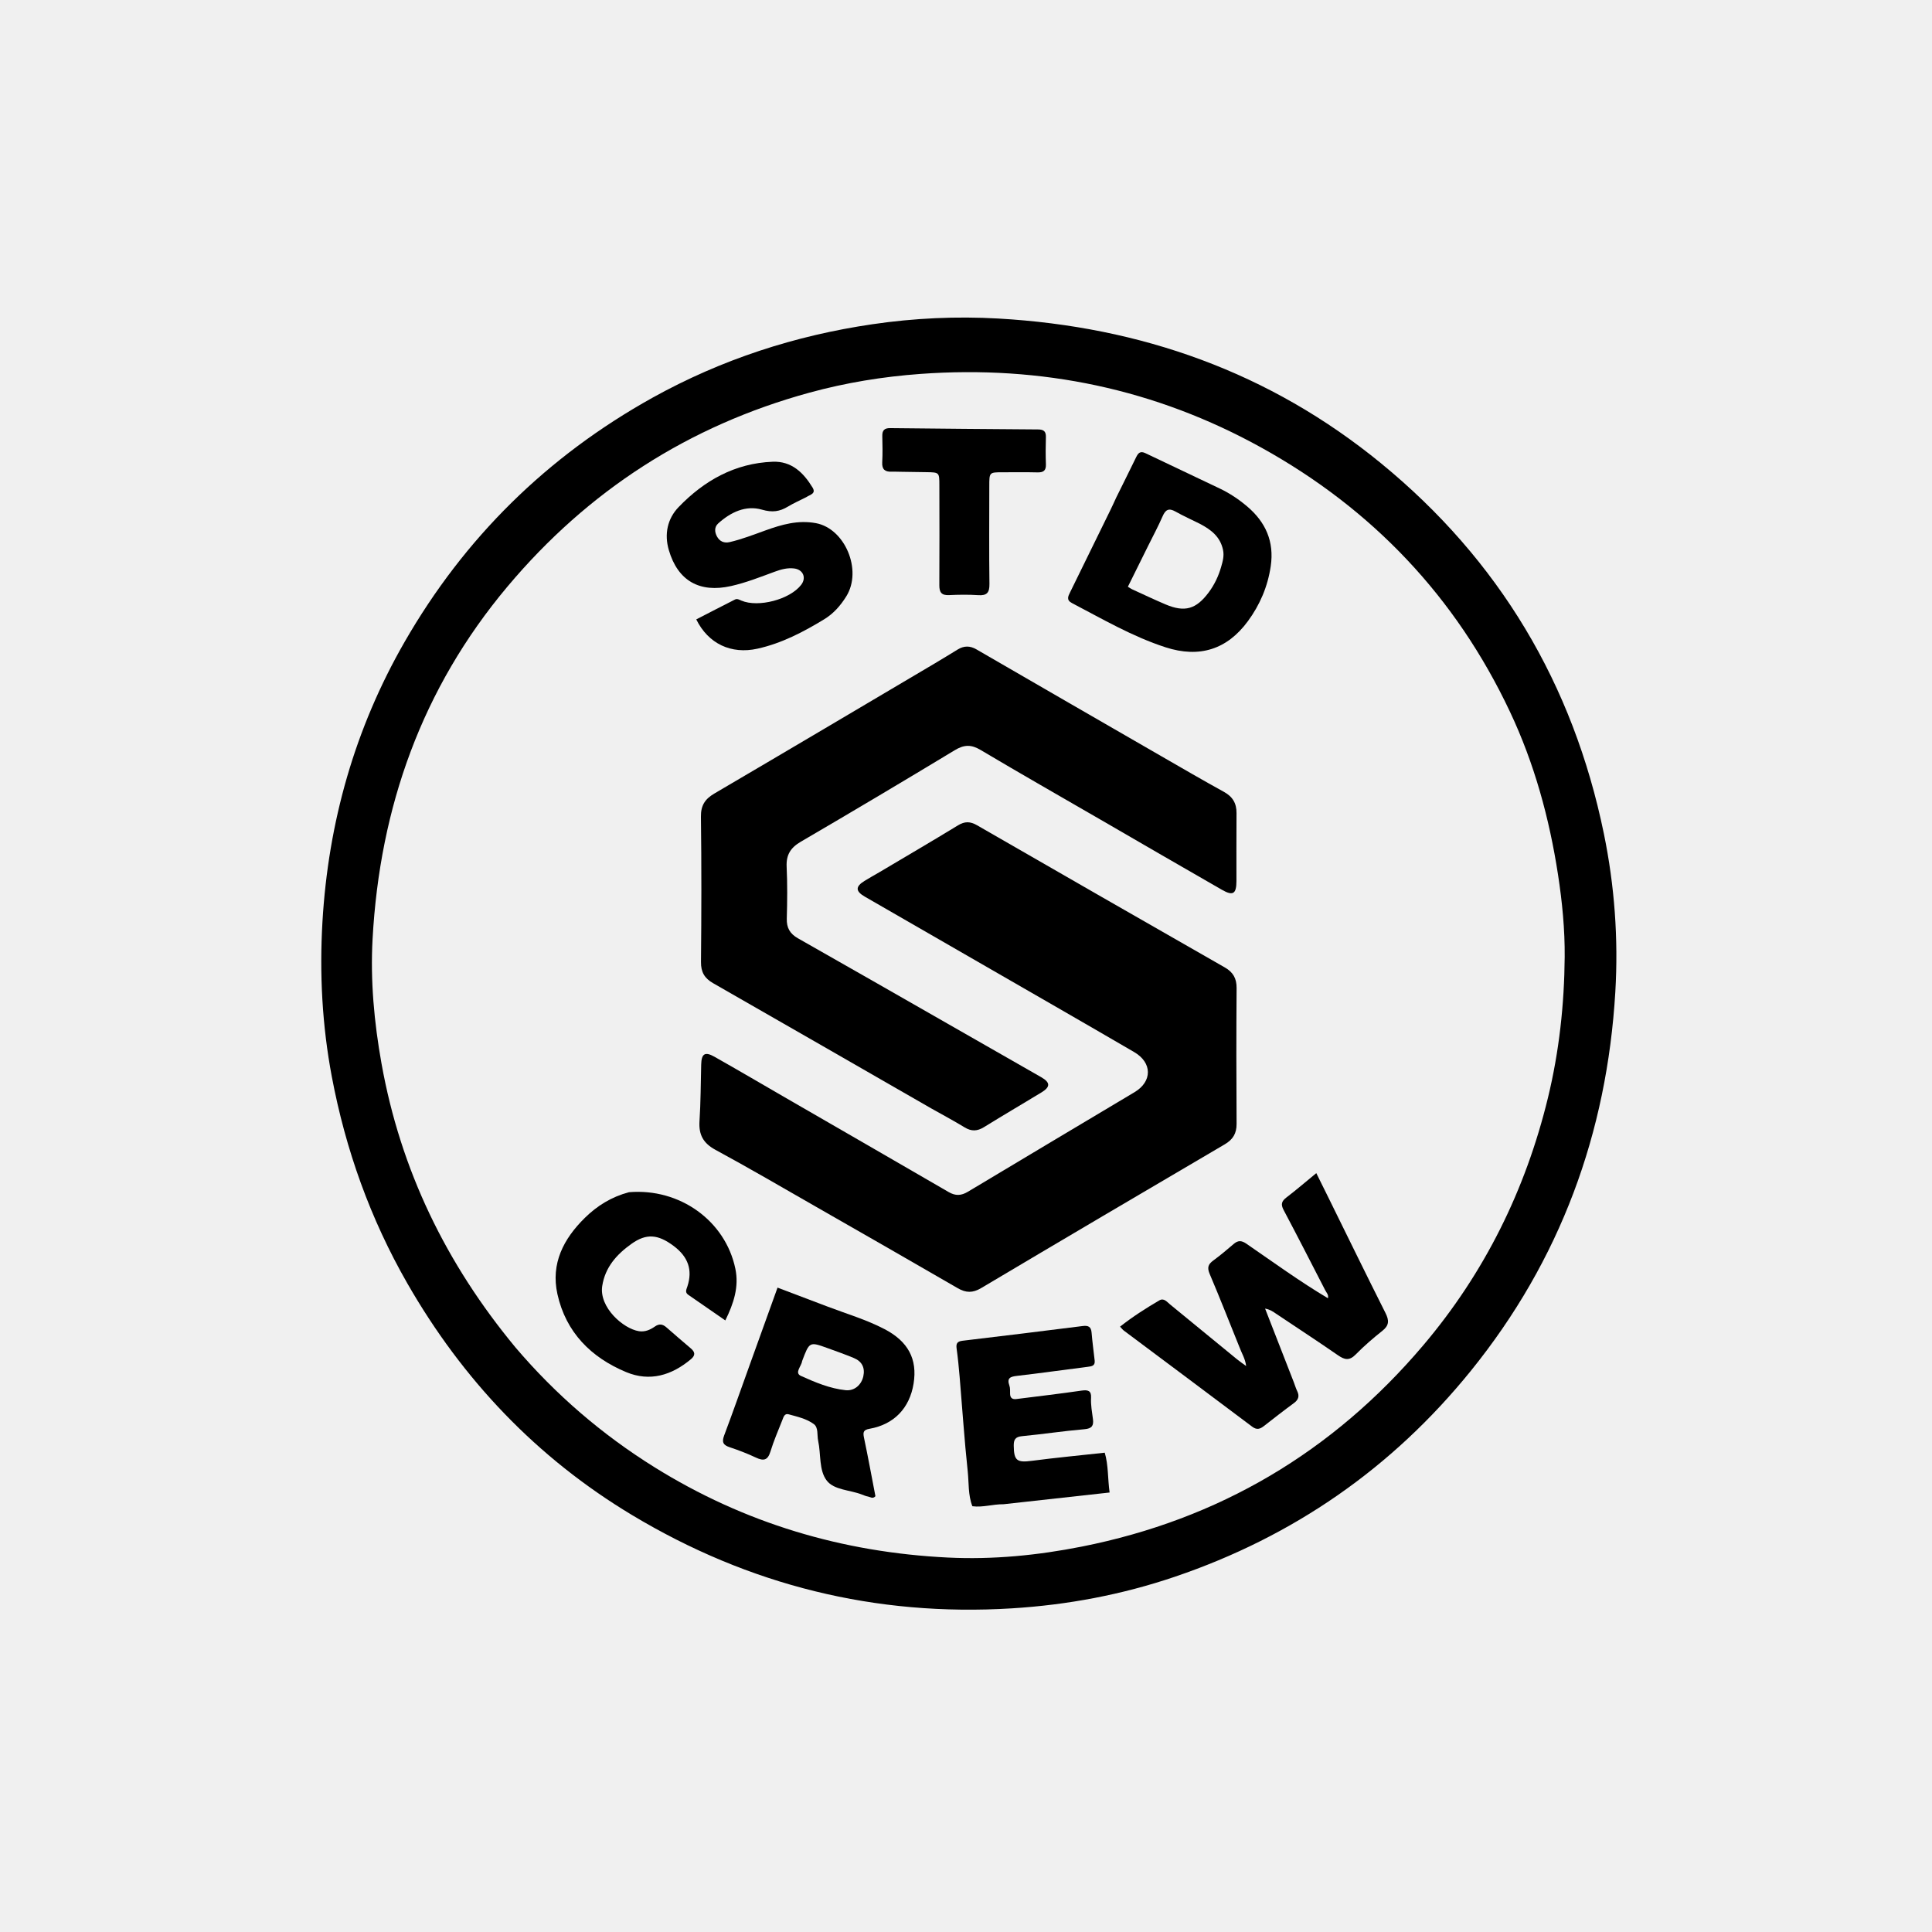
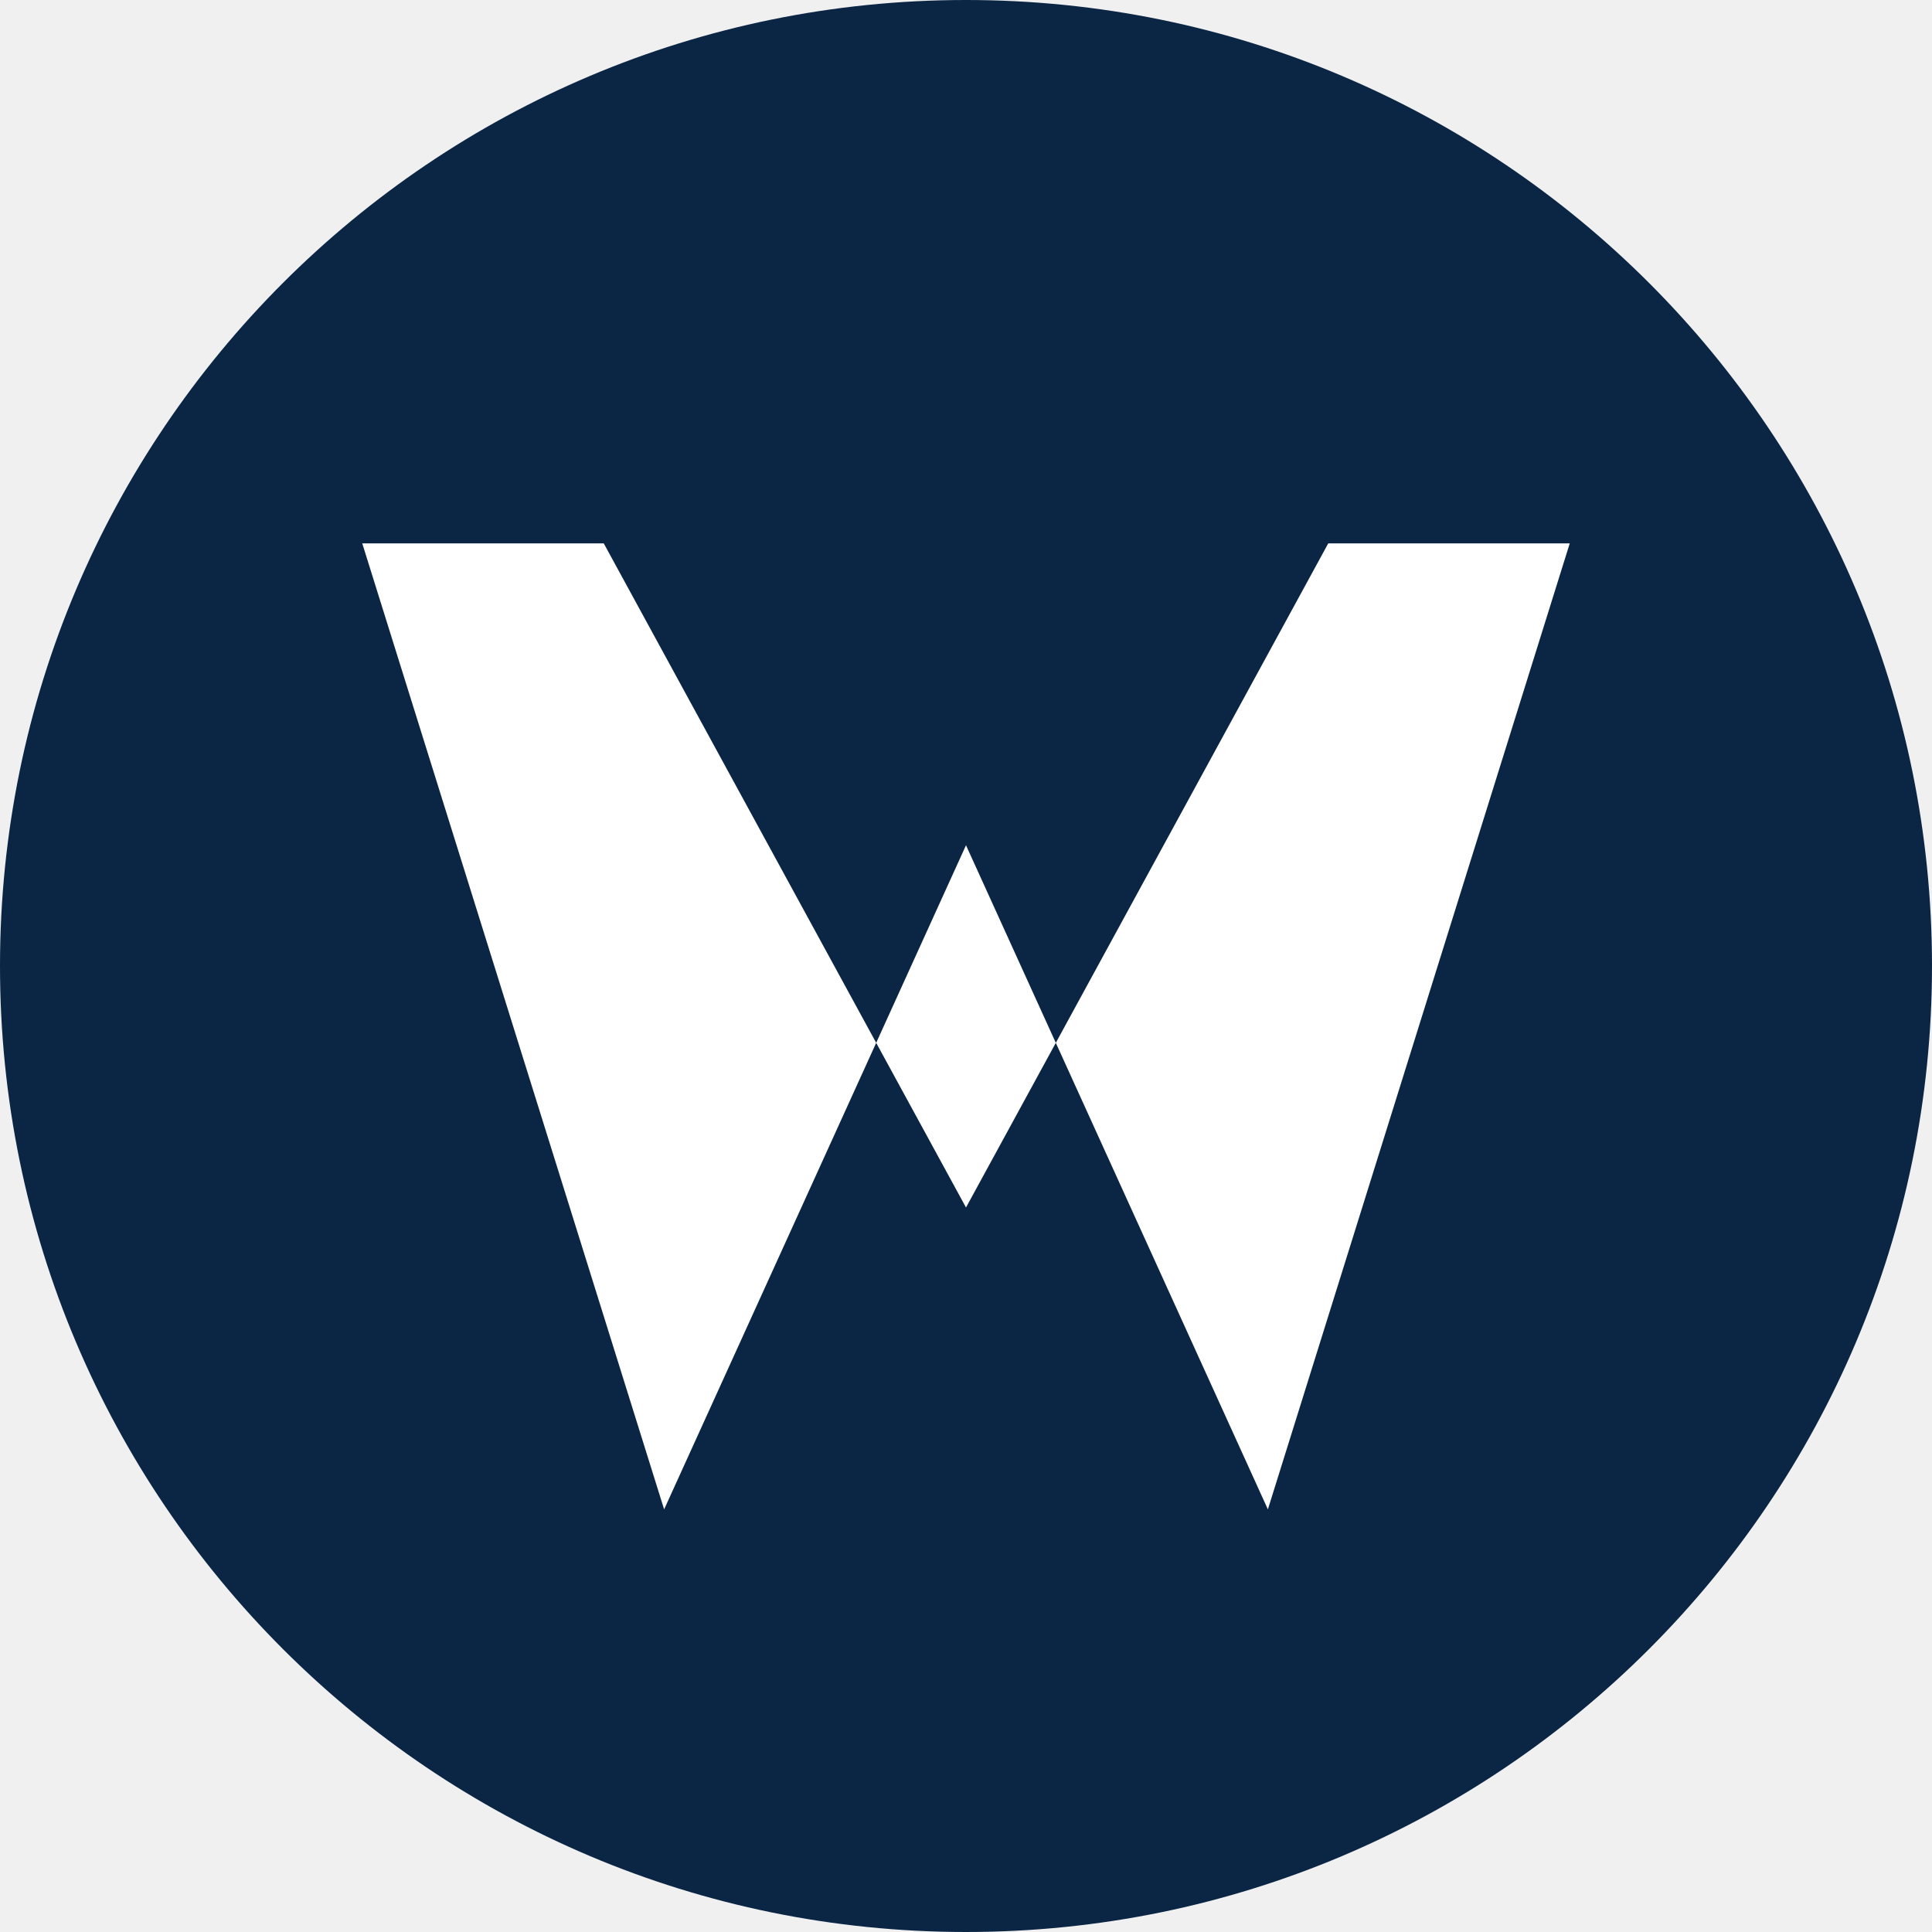
- <svg xmlns="http://www.w3.org/2000/svg" version="1.1" id="Layer_1" x="0px" y="0px" width="100%" viewBox="0 0 1024 1024" enable-background="new 0 0 1024 1024" xml:space="preserve">
-   <path fill="#000000" opacity="1" stroke="none" d=" M345.878,210.778   C382.542,190.445 421.447,177.859 462.459,171.845   C484.556,168.605 506.898,167.561 529.174,168.832   C604.751,173.143 673.072,197.317 731.974,245.558   C794.599,296.849 833.794,362.573 850.075,441.816   C855.753,469.446 857.818,497.55 856.157,525.679   C851.732,600.57 826.976,667.966 779.617,726.522   C737.911,778.088 685.429,814.433 622.628,835.73   C594.639,845.222 565.841,850.644 536.29,852.462   C464.015,856.908 396.939,840.218 335.019,803.024   C284.524,772.693 245.191,731.269 215.924,680.259   C196.288,646.036 183.175,609.374 175.863,570.631   C170.745,543.514 169.3,516.065 170.904,488.628   C173.989,435.891 188.056,386.106 214.469,340.187   C246.184,285.052 289.919,241.92 345.878,210.778  M273.269,714.232   C294.495,739.168 319.014,760.277 346.804,777.602   C394.447,807.303 446.521,822.793 502.405,825.535   C526.228,826.703 549.892,824.375 573.314,819.736   C646.12,805.315 706.487,769.514 754.333,713.056   C786.812,674.729 808.599,630.694 820.461,581.781   C826.407,557.265 829.111,532.326 829.319,507.231   C829.439,492.675 828.009,478.049 825.776,463.541   C821.168,433.617 813.248,404.684 800.335,377.289   C771.636,316.402 727.379,269.838 668.663,237.31   C612.47,206.18 552.051,193.536 487.928,198.181   C467.951,199.628 448.327,202.834 429.072,208.103   C364.991,225.636 311.65,260.069 268.954,310.913   C223.624,364.893 201.305,427.829 197.476,497.649   C196.263,519.766 198.292,541.8 202.202,563.663   C212.284,620.035 236.397,669.748 273.269,714.232  z" />
-   <path fill="#000000" opacity="1" stroke="none" d=" M466.234,462.207   C480.293,453.851 494.103,445.789 507.747,437.456   C511.358,435.251 514.24,435.323 517.868,437.414   C561.585,462.617 605.361,487.717 649.17,512.76   C653.55,515.265 655.458,518.558 655.422,523.68   C655.252,547.672 655.258,571.665 655.414,595.657   C655.448,600.772 653.471,603.978 649.113,606.536   C606.032,631.824 562.988,657.175 520.05,682.703   C515.567,685.367 511.982,685.292 507.632,682.772   C482.707,668.328 457.701,654.025 432.696,639.719   C414.918,629.548 397.234,619.198 379.227,609.447   C372.709,605.917 370.281,601.395 370.748,594.218   C371.397,584.259 371.4,574.258 371.645,564.273   C371.787,558.496 373.597,557.231 378.652,560.083   C391.413,567.283 404.039,574.723 416.728,582.053   C445.426,598.63 474.149,615.165 502.806,631.813   C506.413,633.909 509.441,633.787 513.009,631.644   C542.418,613.978 571.918,596.465 601.362,578.857   C610.788,573.219 610.789,563.246 601.149,557.628   C573.522,541.529 545.784,525.622 518.083,509.65   C498.175,498.172 478.249,486.727 458.351,475.233   C453.388,472.366 453.348,469.92 458.159,466.933   C460.704,465.353 463.332,463.906 466.234,462.207  z" />
-   <path fill="#000000" opacity="1" stroke="none" d=" M493.585,587.483   C454.849,565.23 416.454,543.122 377.995,521.126   C373.472,518.54 371.484,515.304 371.536,509.894   C371.784,484.233 371.837,458.566 371.507,432.907   C371.429,426.862 373.677,423.49 378.663,420.565   C417.738,397.643 456.705,374.536 495.697,351.472   C499.712,349.098 503.674,346.633 507.662,344.213   C510.94,342.224 514.092,342.19 517.52,344.177   C550.085,363.057 582.691,381.867 615.299,400.671   C626.408,407.077 637.492,413.529 648.723,419.714   C653.348,422.261 655.43,425.774 655.38,430.986   C655.267,442.984 655.367,454.983 655.337,466.981   C655.319,473.795 653.539,474.986 647.656,471.616   C626.124,459.281 604.678,446.797 583.201,434.368   C562.012,422.106 540.737,409.986 519.697,397.472   C514.729,394.517 510.956,394.654 506.061,397.615   C478.986,413.992 451.786,430.164 424.46,446.117   C419.039,449.282 416.648,453.06 416.937,459.351   C417.358,468.498 417.282,477.683 417.015,486.84   C416.871,491.778 418.681,494.912 422.952,497.331   C449.33,512.271 475.624,527.36 501.947,542.398   C518.578,551.899 535.225,561.374 551.833,570.915   C556.815,573.776 556.787,576.118 551.856,579.097   C541.736,585.21 531.553,591.219 521.492,597.428   C517.976,599.598 514.859,599.723 511.28,597.537   C505.597,594.068 499.709,590.936 493.585,587.483  z" />
-   <path fill="#000000" opacity="1" stroke="none" d=" M656.888,713.905   C651.565,700.742 646.542,687.869 641.132,675.161   C639.715,671.833 640.367,670.065 643.07,668.091   C646.831,665.344 650.389,662.31 653.936,659.284   C656.201,657.352 658.048,657.432 660.569,659.164   C674.83,668.962 688.825,679.167 703.831,688.091   C704.298,686.248 703.067,685.159 702.424,683.91   C695.105,669.693 687.837,655.448 680.343,641.323   C678.76,638.338 679.237,636.67 681.821,634.697   C687.049,630.705 692.039,626.401 697.665,621.784   C699.976,626.448 701.887,630.29 703.784,634.138   C713.95,654.756 724.026,675.418 734.353,695.954   C736.31,699.846 736.318,702.486 732.711,705.343   C727.755,709.268 722.938,713.434 718.511,717.939   C715.211,721.297 712.683,720.76 709.189,718.34   C698.373,710.849 687.345,703.664 676.415,696.338   C674.798,695.254 673.25,694.08 670.526,693.583   C675.76,707.002 680.76,719.816 685.754,732.633   C686.358,734.184 686.808,735.806 687.536,737.294   C688.872,740.024 688.177,741.925 685.754,743.702   C680.382,747.642 675.131,751.749 669.879,755.849   C667.836,757.443 666.116,757.999 663.69,756.172   C641.065,739.139 618.351,722.222 595.677,705.255   C595.045,704.782 594.56,704.111 593.648,703.157   C600.38,697.841 607.356,693.397 614.493,689.219   C616.903,687.808 618.516,690.032 620.125,691.345   C631.999,701.033 643.827,710.777 655.687,720.481   C657.077,721.618 658.574,722.624 660.48,724.029   C660.005,720.096 658.136,717.309 656.888,713.905  z" />
-   <path fill="#000000" opacity="1" stroke="none" d=" M591.624,263.724   C595.244,256.37 598.759,249.385 602.171,242.349   C603.266,240.09 604.369,238.879 607.145,240.216   C620.329,246.571 633.614,252.719 646.8,259.072   C651.909,261.533 656.631,264.709 660.96,268.368   C670.798,276.682 675.45,287.029 673.511,300.133   C671.913,310.926 667.755,320.625 661.374,329.286   C650.375,344.217 635.739,348.908 617.741,343.076   C600.245,337.407 584.387,328.122 568.175,319.647   C565.056,318.017 566.122,316.065 567.198,313.875   C574.314,299.389 581.412,284.894 588.505,270.397   C589.529,268.304 590.49,266.181 591.624,263.724  M635.914,277.605   C631.598,275.458 627.19,273.476 622.994,271.116   C619.495,269.148 617.742,270.12 616.214,273.624   C613.891,278.952 611.128,284.088 608.546,289.303   C604.971,296.523 601.391,303.74 597.798,310.991   C598.894,311.654 599.43,312.055 600.024,312.326   C605.919,315.017 611.772,317.808 617.737,320.335   C627.966,324.667 633.993,322.909 640.645,313.979   C643.665,309.924 645.811,305.39 647.19,300.609   C648.031,297.69 648.941,294.717 648.209,291.361   C646.738,284.614 642.197,280.896 635.914,277.605  z" />
-   <path fill="#000000" opacity="1" stroke="none" d=" M397.347,723.463   C402.321,709.699 407.139,696.295 412.109,682.468   C421.379,685.981 430.047,689.262 438.713,692.552   C448.809,696.385 459.217,699.448 468.836,704.469   C481.373,711.015 486.314,720.381 484.217,733.347   C482.113,746.353 473.842,755.005 460.872,757.285   C457.594,757.861 457.323,759.106 457.934,762.005   C460.118,772.367 462.019,782.789 463.996,793.027   C462.557,794.611 461.306,793.416 460.113,793.212   C458.98,793.019 457.885,792.552 456.803,792.129   C450.504,789.663 442.103,789.8 438.204,784.751   C433.967,779.265 435.188,770.781 433.643,763.679   C432.985,760.654 433.855,756.666 431.369,754.812   C427.544,751.958 422.62,750.894 417.985,749.607   C415.776,748.993 415.262,751.132 414.678,752.607   C412.474,758.17 410.085,763.687 408.336,769.396   C406.914,774.035 404.685,774.451 400.67,772.556   C396.169,770.432 391.483,768.641 386.756,767.067   C383.326,765.925 382.473,764.4 383.803,760.867   C388.431,748.58 392.753,736.179 397.347,723.463  M425.132,721.416   C424.825,724.104 420.897,727.633 424.519,729.264   C432.044,732.654 439.83,735.947 448.175,736.832   C452.837,737.327 456.576,734.022 457.574,729.487   C458.579,724.918 456.853,721.568 452.592,719.793   C447.991,717.876 443.284,716.209 438.593,714.515   C429.03,711.061 429.022,711.084 425.132,721.416  z" />
-   <path fill="#000000" opacity="1" stroke="none" d=" M427.317,263.518   C423.881,265.268 420.656,266.672 417.674,268.475   C413.256,271.146 409.383,271.731 403.882,270.137   C395.285,267.647 387.258,271.466 380.649,277.445   C378.513,279.378 378.762,282.069 380.028,284.376   C381.438,286.945 383.776,288.024 386.785,287.318   C393.276,285.795 399.465,283.377 405.721,281.125   C414.337,278.024 422.929,275.528 432.445,277.284   C447.819,280.122 457.211,302.197 448.529,316.112   C445.481,320.996 441.823,325.189 436.869,328.211   C425.754,334.99 414.289,340.98 401.452,343.821   C387.544,346.899 375.429,341.25 369.03,328.295   C375.865,324.777 382.715,321.214 389.608,317.738   C390.72,317.178 391.831,317.853 392.927,318.322   C401.929,322.169 418.732,317.711 424.655,309.951   C427.517,306.2 425.664,301.867 420.876,301.291   C417.326,300.864 413.984,301.779 410.657,303.003   C403.022,305.811 395.455,308.82 387.475,310.617   C370.768,314.379 359.273,307.85 354.496,291.576   C352.001,283.079 353.76,274.911 359.681,268.763   C373.223,254.705 389.531,245.507 409.561,244.73   C419.554,244.343 425.826,250.483 430.654,258.383   C432.684,261.705 429.376,262.132 427.317,263.518  z" />
-   <path fill="#000000" opacity="1" stroke="none" d=" M531.89,797.277   C526.127,797.227 520.943,799.064 515.379,798.335   C513.056,792.415 513.569,785.986 512.91,779.805   C511.133,763.138 510.041,746.398 508.622,729.692   C508.201,724.734 507.717,719.775 507.036,714.847   C506.665,712.165 507.233,710.968 510.205,710.619   C531.447,708.124 552.671,705.477 573.894,702.817   C576.706,702.465 578.299,703.128 578.558,706.272   C578.965,711.224 579.645,716.154 580.195,721.094   C580.512,723.943 578.669,724.177 576.464,724.451   C563.957,726.005 551.482,727.817 538.962,729.247   C535.369,729.657 533.587,730.445 535.012,734.422   C535.498,735.779 535.314,737.387 535.373,738.883   C535.46,741.085 536.725,741.767 538.701,741.518   C550.216,740.062 561.748,738.72 573.233,737.052   C576.617,736.561 578.5,737.059 578.287,740.821   C578.069,744.677 578.81,748.437 579.29,752.225   C579.718,755.607 578.741,757.177 574.81,757.512   C563.741,758.452 552.737,760.149 541.675,761.205   C538.088,761.547 537.271,763.09 537.309,766.298   C537.402,774.151 539.011,775.298 546.801,774.277   C559.612,772.599 572.484,771.387 585.538,769.955   C587.521,776.658 587.069,783.49 588.114,791.061   C569.415,793.134 550.879,795.19 531.89,797.277  z" />
-   <path fill="#000000" opacity="1" stroke="none" d=" M333.376,631.895   C360.335,629.638 384.486,647.083 389.759,672.466   C391.738,681.991 388.926,690.736 384.434,699.852   C377.532,695.085 371.124,690.687 364.751,686.24   C362.923,684.965 363.818,683.409 364.348,681.78   C367.167,673.111 364.76,666.157 357.07,660.395   C348.737,654.151 342.598,653.632 334.672,659.278   C326.917,664.801 320.733,671.61 319.196,681.6   C317.455,692.924 330.34,704.254 338.649,705.559   C341.815,706.057 344.616,704.836 347.085,703.097   C349.45,701.43 351.285,701.814 353.3,703.597   C357.541,707.349 361.86,711.014 366.168,714.692   C368.39,716.589 368.701,718.308 366.229,720.383   C356.011,728.961 344.437,732.472 331.9,727.253   C313.24,719.486 299.92,706.133 295.442,685.886   C291.869,669.73 298.659,656.625 309.964,645.507   C316.486,639.093 324.05,634.373 333.376,631.895  z" />
-   <path fill="#000000" opacity="1" stroke="none" d=" M477.065,250.048   C475.244,250.028 473.91,249.95 472.581,250.003   C469.104,250.14 467.384,248.84 467.596,245.034   C467.854,240.386 467.742,235.712 467.635,231.053   C467.567,228.081 468.794,226.88 471.782,226.912   C497.912,227.198 524.043,227.439 550.174,227.612   C553.085,227.631 554.441,228.573 554.347,231.652   C554.2,236.476 554.184,241.312 554.355,246.134   C554.473,249.476 552.986,250.455 549.862,250.375   C543.706,250.219 537.543,250.316 531.383,250.317   C524.354,250.318 524.352,250.322 524.349,257.596   C524.342,274.911 524.196,292.227 524.424,309.539   C524.484,314.124 523.077,315.757 518.486,315.449   C513.348,315.105 508.16,315.179 503.011,315.421   C499.013,315.608 497.84,313.947 497.866,310.137   C497.986,292.49 497.906,274.842 497.881,257.195   C497.872,250.364 497.853,250.364 491.038,250.258   C486.543,250.188 482.049,250.12 477.065,250.048  z" />
+ <svg xmlns="http://www.w3.org/2000/svg" version="1.2" baseProfile="tiny" width="256" height="256" viewBox="0 0 256 256">
+   <circle cx="128" cy="128" r="128" fill="#0b2545" />
+   <path d="M48 72             L88 200             L128 112             L168 200             L208 72             L176 72             L128 160             L80 72 Z" fill="#ffffff" />
</svg>
